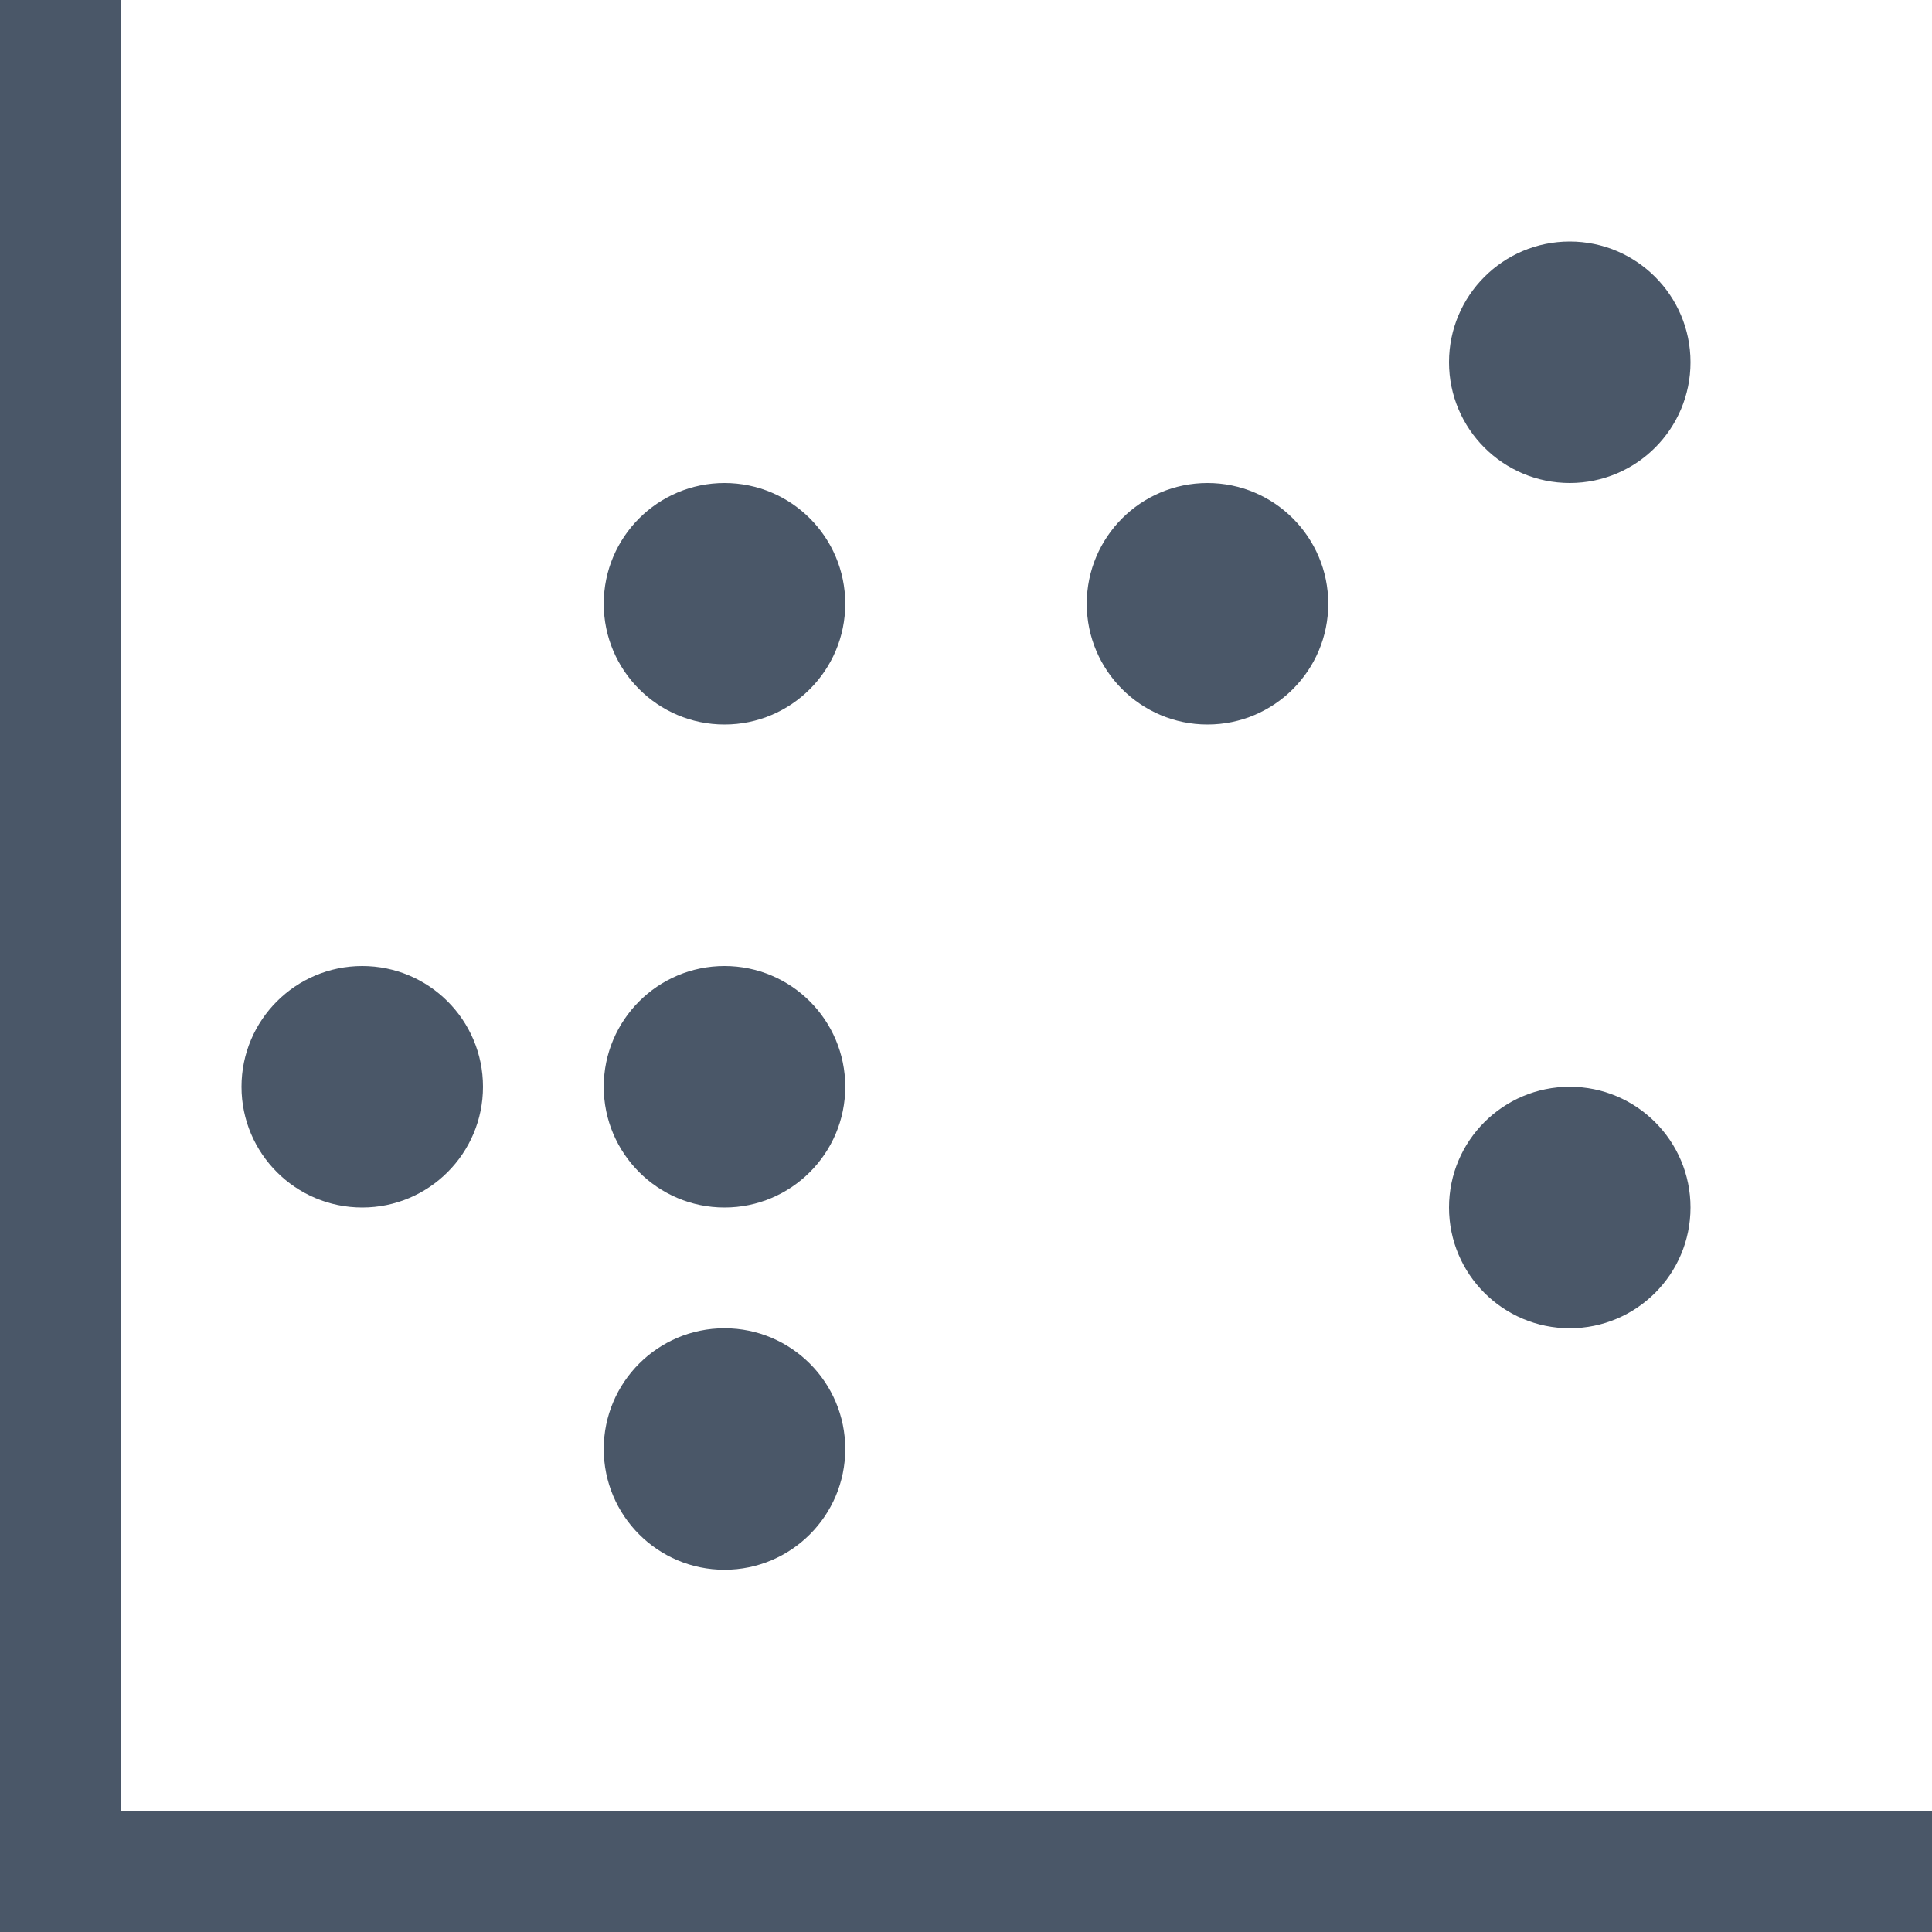
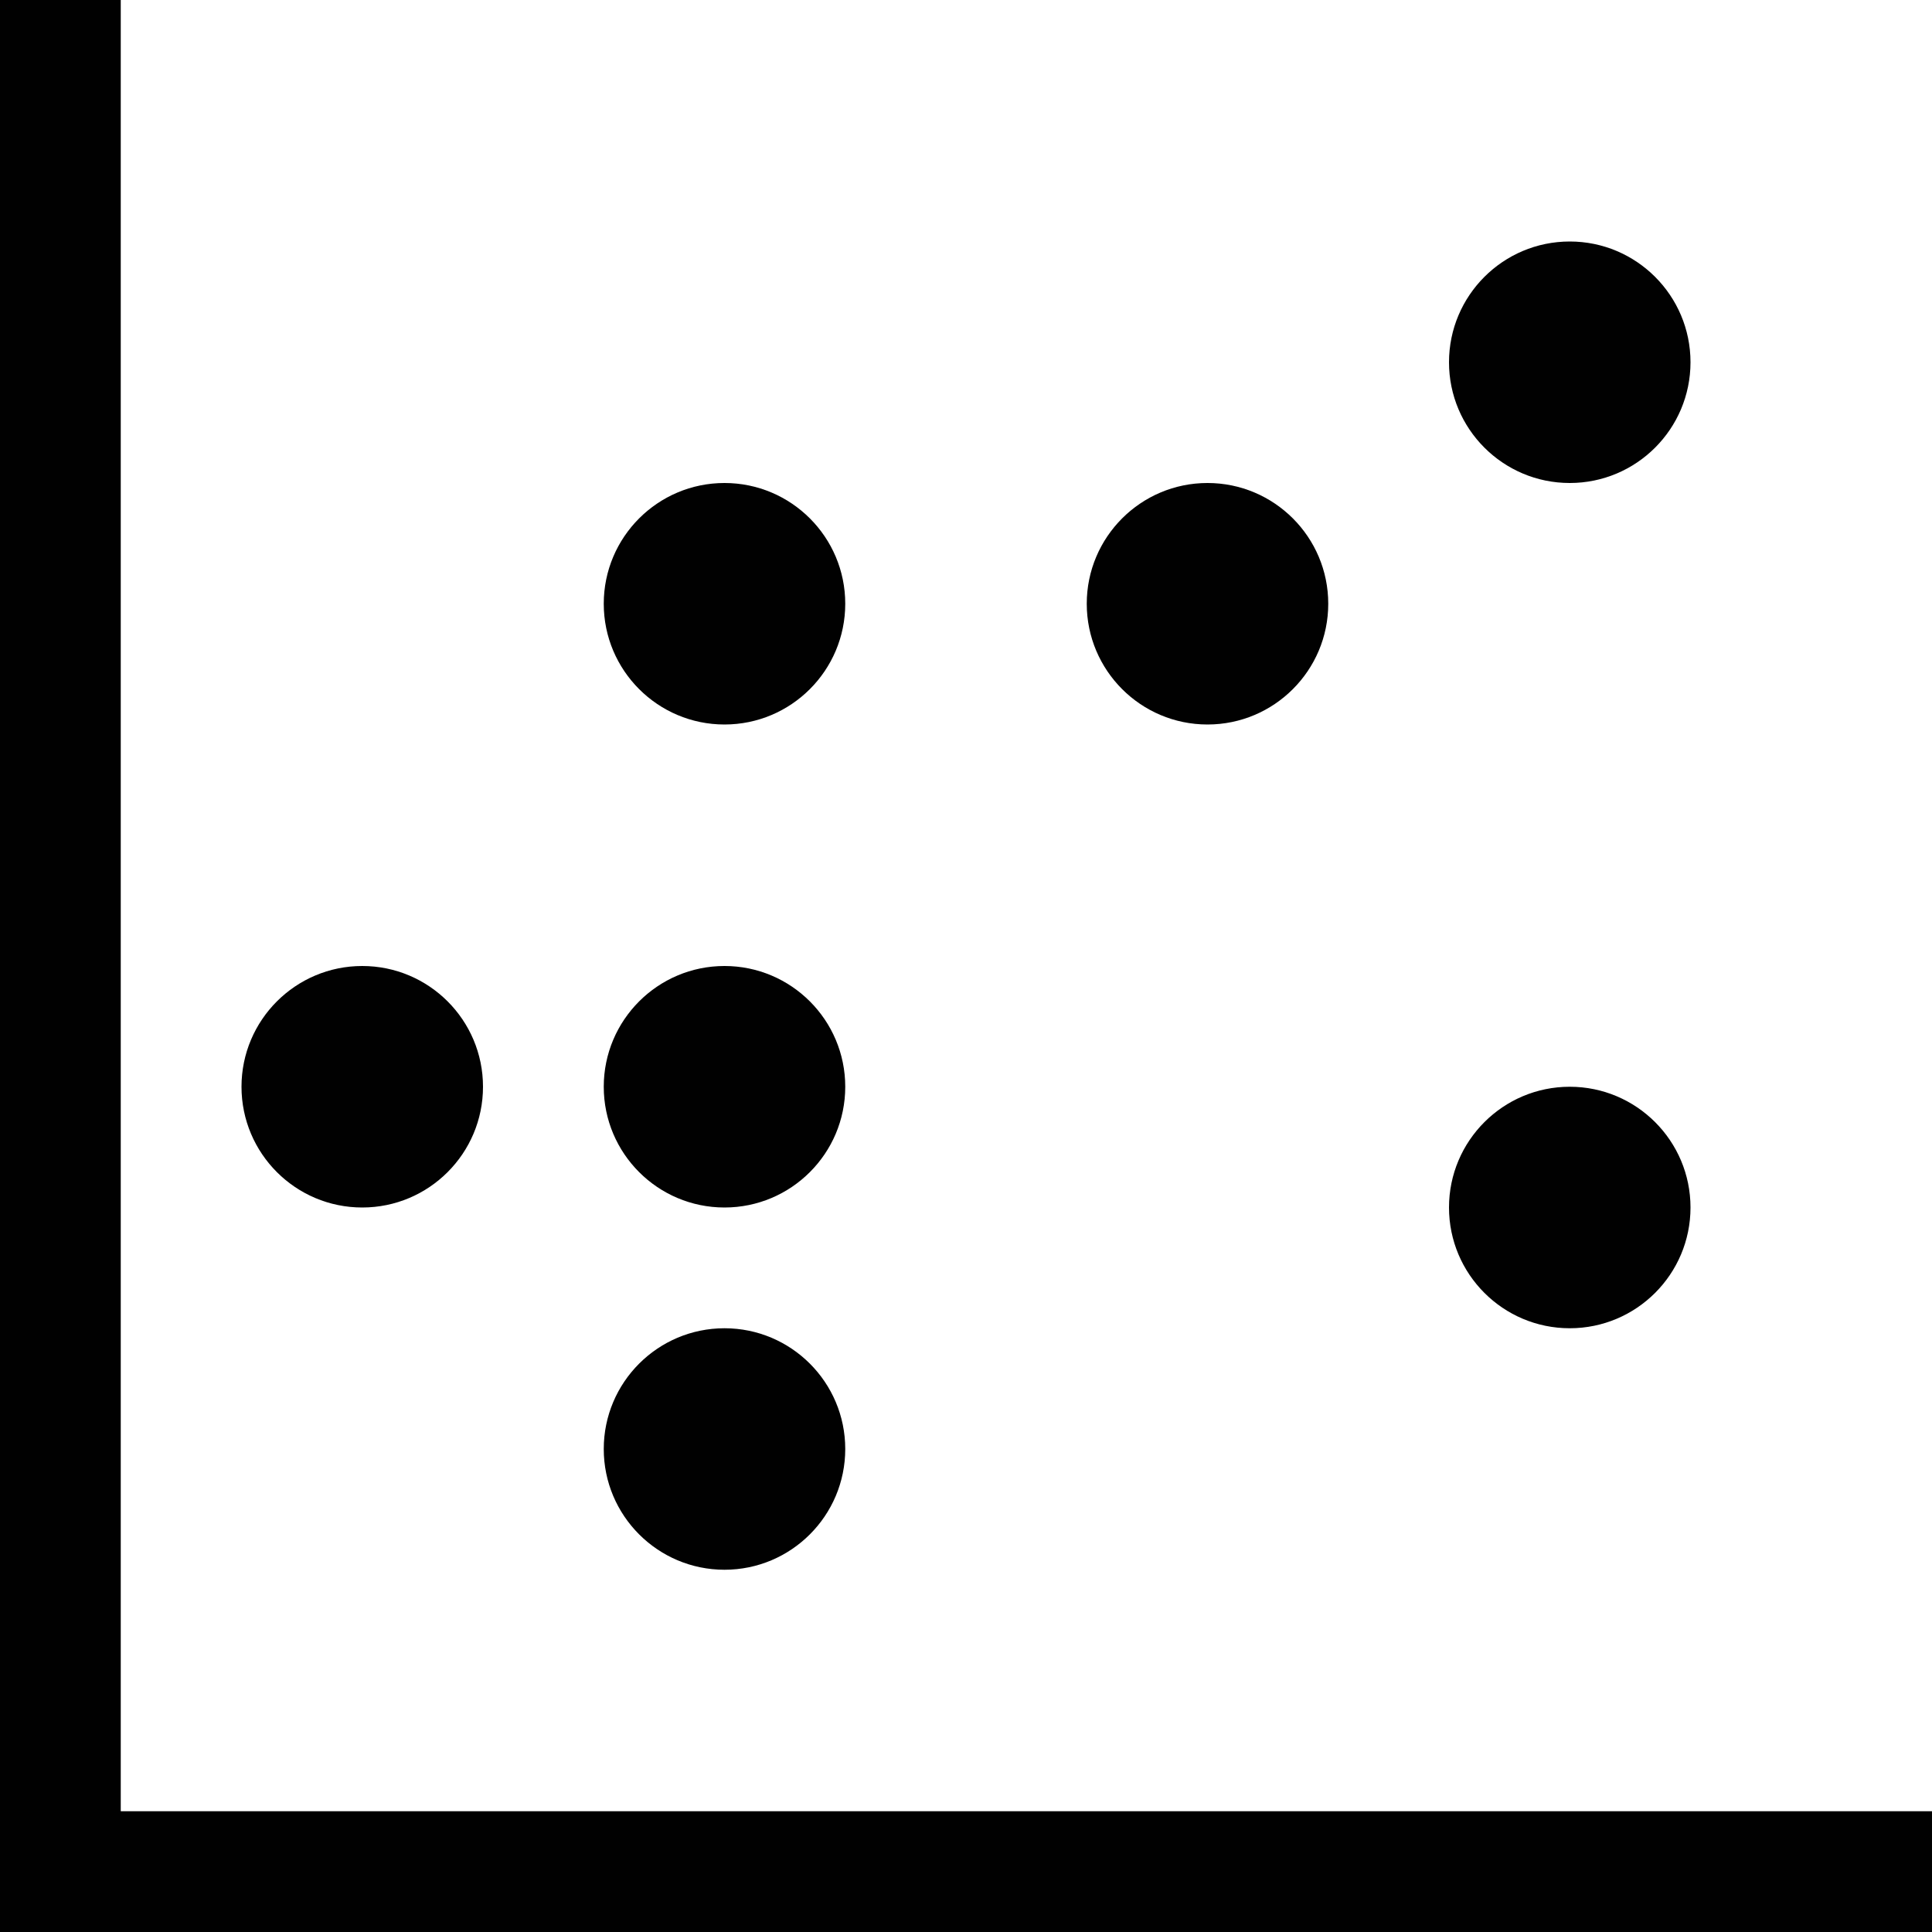
<svg xmlns="http://www.w3.org/2000/svg" height="16" viewBox="0 0 16 16" width="16">
-   <path d="m1 0v15h15v1h-16v-16zm5 11c.552 0 1 .448 1 1s-.448 1-1 1-1-.448-1-1 .448-1 1-1zm7-2c.552 0 1 .448 1 1 0 .552-.448 1-1 1s-1-.448-1-1c0-.552.448-1 1-1zm-10-1c.552 0 1 .448 1 1s-.448 1-1 1-1-.448-1-1 .448-1 1-1zm3 0c.552 0 1 .448 1 1s-.448 1-1 1-1-.448-1-1 .448-1 1-1zm4-4c.552 0 1 .448 1 1s-.448 1-1 1c-.552 0-1-.448-1-1s.448-1 1-1zm-4 0c.552 0 1 .448 1 1s-.448 1-1 1-1-.448-1-1 .448-1 1-1zm7-2c.552 0 1 .448 1 1s-.448 1-1 1-1-.448-1-1 .448-1 1-1z" fill="#4a5768" fill-rule="evenodd" />
+   <path d="m1 0v15h15v1h-16v-16zm5 11c.552 0 1 .448 1 1s-.448 1-1 1-1-.448-1-1 .448-1 1-1zm7-2c.552 0 1 .448 1 1 0 .552-.448 1-1 1s-1-.448-1-1c0-.552.448-1 1-1zm-10-1c.552 0 1 .448 1 1s-.448 1-1 1-1-.448-1-1 .448-1 1-1zm3 0c.552 0 1 .448 1 1s-.448 1-1 1-1-.448-1-1 .448-1 1-1zm4-4c.552 0 1 .448 1 1s-.448 1-1 1c-.552 0-1-.448-1-1s.448-1 1-1zm-4 0c.552 0 1 .448 1 1s-.448 1-1 1-1-.448-1-1 .448-1 1-1zm7-2c.552 0 1 .448 1 1s-.448 1-1 1-1-.448-1-1 .448-1 1-1z" fill="#010101" fill-rule="evenodd" />
</svg>
